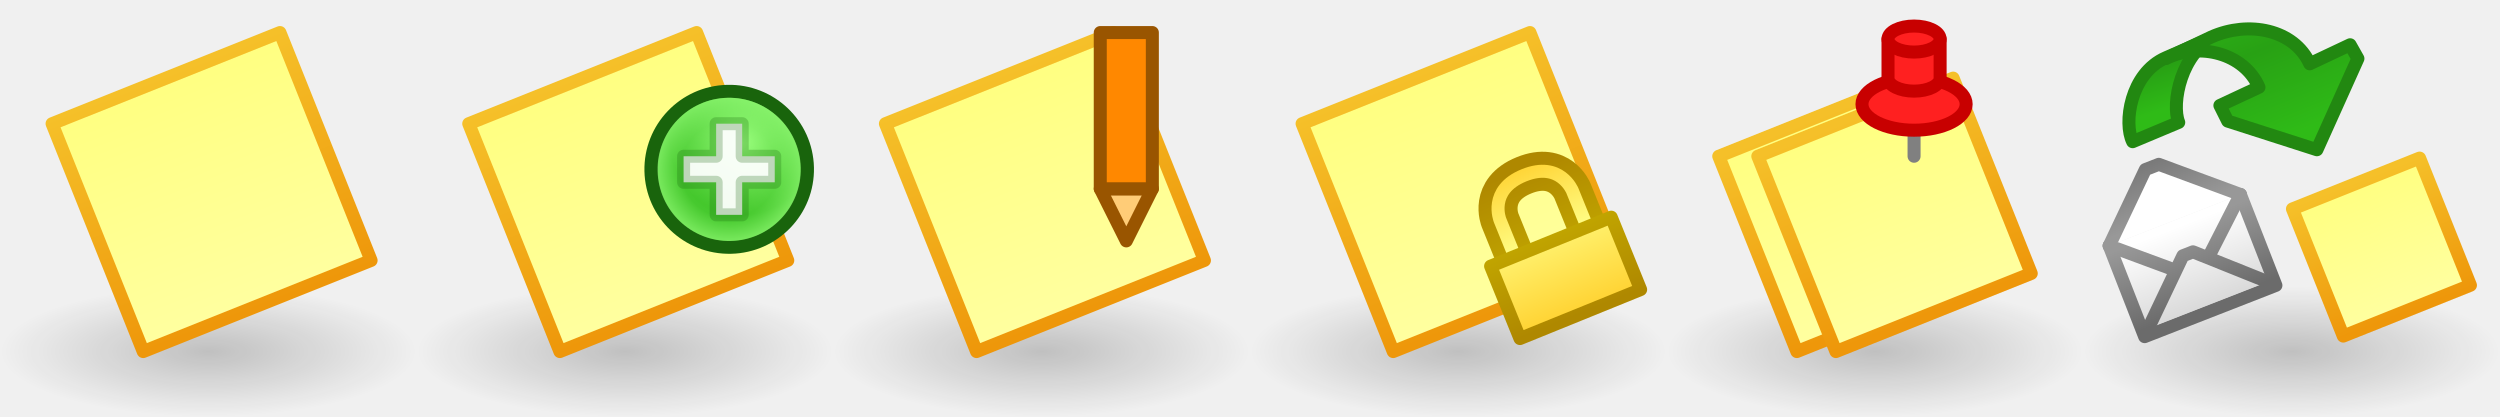
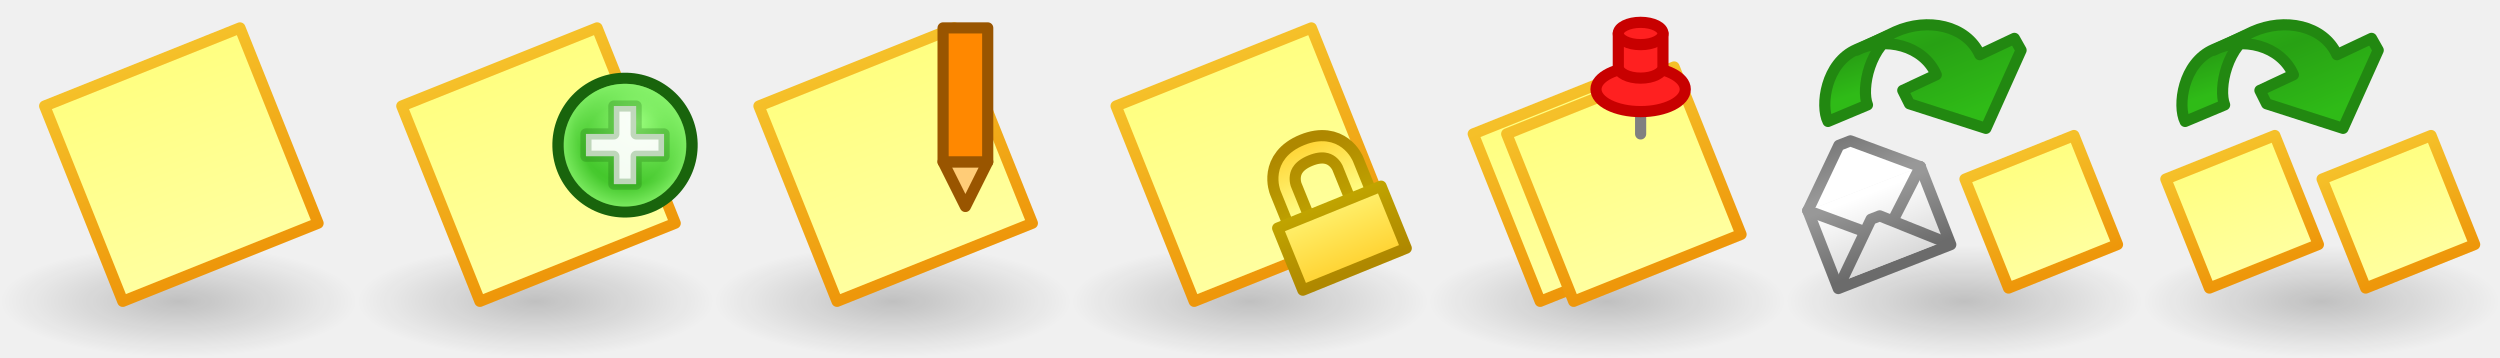
- <svg xmlns="http://www.w3.org/2000/svg" xmlns:xlink="http://www.w3.org/1999/xlink" width="192" height="32" id="svg14106" version="1.1">
+ <svg xmlns="http://www.w3.org/2000/svg" xmlns:xlink="http://www.w3.org/1999/xlink" width="224" height="32" id="svg14106" version="1.1">
  <defs id="defs14108">
    <linearGradient id="linearGradient3767-0-9-1">
      <stop id="stop3769-8-5-8" offset="0" style="stop-color:#ffff80;stop-opacity:1;" />
      <stop id="stop3771-5-6-2" offset="1" style="stop-color:#ffffa0;stop-opacity:1;" />
    </linearGradient>
    <linearGradient id="linearGradient3898-9-5">
      <stop id="stop3900-2-6" offset="0" style="stop-color:#f5c029;stop-opacity:1;" />
      <stop id="stop3902-9-3" offset="1" style="stop-color:#ee970a;stop-opacity:1;" />
    </linearGradient>
    <linearGradient id="linearGradient3592-9">
      <stop id="stop3594-6" offset="0" style="stop-color:#000000;stop-opacity:0.2;" />
      <stop id="stop3596-3" offset="1" style="stop-color:#000000;stop-opacity:0;" />
    </linearGradient>
    <radialGradient xlink:href="#linearGradient5195-0" id="radialGradient4629" gradientUnits="userSpaceOnUse" gradientTransform="matrix(0.8447221,-1.3923892e-6,1.3343892e-6,0.8814524,446.1461,1.239711)" cx="2873.21" cy="11.074" fx="2873.21" fy="11.074" r="6.25" />
    <linearGradient id="linearGradient5195-0">
      <stop id="stop5197-6" offset="0" style="stop-color:#9bff7e;stop-opacity:1;" />
      <stop id="stop5199-2-2" offset="1" style="stop-color:#2fba18;stop-opacity:1;" />
    </linearGradient>
    <radialGradient xlink:href="#linearGradient4073" id="radialGradient4631" gradientUnits="userSpaceOnUse" cx="2889" cy="5.5" fx="2889" fy="5.5" r="5.5" />
    <linearGradient id="linearGradient4073">
      <stop id="stop4075" offset="0" style="stop-color:#9bff7e;stop-opacity:0;" />
      <stop style="stop-color:#9bff7e;stop-opacity:0.224;" offset="0.676" id="stop4081" />
      <stop id="stop4077" offset="1" style="stop-color:#9bff7e;stop-opacity:0.677;" />
    </linearGradient>
    <linearGradient xlink:href="#linearGradient4584-6" id="linearGradient17406" gradientUnits="userSpaceOnUse" x1="434.5" y1="44.5" x2="434.5" y2="54" />
    <linearGradient id="linearGradient4584-6">
      <stop id="stop4586-6" offset="0" style="stop-color:#af8800;stop-opacity:1;" />
      <stop id="stop4588-0" offset="1" style="stop-color:#c7af00;stop-opacity:1;" />
    </linearGradient>
    <linearGradient xlink:href="#linearGradient4574-3" id="linearGradient17408" gradientUnits="userSpaceOnUse" gradientTransform="translate(0.5,1020.362)" x1="434" y1="44" x2="434" y2="50.5" />
    <linearGradient id="linearGradient4574-3">
      <stop id="stop4576-0" offset="0" style="stop-color:#ffd231;stop-opacity:1;" />
      <stop id="stop4578-6" offset="1" style="stop-color:#ffff88;stop-opacity:1;" />
    </linearGradient>
    <linearGradient y2="47.5" x2="434.5" y1="56.5" x1="434.5" gradientUnits="userSpaceOnUse" id="linearGradient3341" xlink:href="#linearGradient4574-3" />
    <linearGradient y2="47.5" x2="434.5" y1="56.5" x1="434.5" gradientUnits="userSpaceOnUse" id="linearGradient3343" xlink:href="#linearGradient4584-6" />
-     <radialGradient xlink:href="#linearGradient3592-9" id="radialGradient10646" gradientUnits="userSpaceOnUse" gradientTransform="matrix(1,0,0,0.3125,-2.0003e-4,1038.925)" cx="16" cy="27" fx="16" fy="27" r="16" />
-     <linearGradient xlink:href="#linearGradient3767-0-9-1" id="linearGradient10648" gradientUnits="userSpaceOnUse" gradientTransform="translate(-1.4584,1020.362)" x1="0.458" y1="11" x2="7.458" y2="29" />
-     <linearGradient xlink:href="#linearGradient3898-9-5" id="linearGradient10650" gradientUnits="userSpaceOnUse" gradientTransform="translate(-2.4584,-9.04175e-5)" x1="-3.542" y1="1033.362" x2="3.458" y2="1051.362" />
-     <linearGradient xlink:href="#linearGradient3767-0-9-1" id="linearGradient10652" gradientUnits="userSpaceOnUse" gradientTransform="translate(94,1020.362)" x1="11" y1="10" x2="17" y2="25" />
-     <linearGradient xlink:href="#linearGradient3898-9-5" id="linearGradient10654" gradientUnits="userSpaceOnUse" gradientTransform="translate(93,1.7382813e-5)" x1="17" y1="1028.362" x2="23" y2="1043.362" />
-     <radialGradient xlink:href="#linearGradient3592-9" id="radialGradient8587" gradientUnits="userSpaceOnUse" gradientTransform="matrix(1,0,0,0.3125,2240,1038.924)" cx="16" cy="27" fx="16" fy="27" r="16" />
-     <linearGradient xlink:href="#linearGradient6008" id="linearGradient8595" gradientUnits="userSpaceOnUse" gradientTransform="translate(1.1345935e-4,1020.562)" x1="1501" y1="5" x2="1503" y2="11" />
    <linearGradient id="linearGradient6008">
      <stop id="stop6010" offset="0" style="stop-color:#2fba18;stop-opacity:1;" />
      <stop style="stop-color:#28a114;stop-opacity:1;" offset="0.5" id="stop6120" />
      <stop id="stop6012" offset="1" style="stop-color:#2fbb17;stop-opacity:1;" />
    </linearGradient>
-     <linearGradient xlink:href="#linearGradient6008" id="linearGradient8597" gradientUnits="userSpaceOnUse" gradientTransform="translate(-3.2806452e-6,1020.562)" x1="1498.807" y1="4.216" x2="1504" y2="17" />
    <linearGradient xlink:href="#linearGradient3795" id="linearGradient8609" gradientUnits="userSpaceOnUse" gradientTransform="matrix(0.7557406,0,0,0.7557406,666.1902,1036.285)" x1="2282.939" y1="57" x2="2282.939" y2="41.783" />
    <linearGradient id="linearGradient3795">
      <stop style="stop-color:#dadada;stop-opacity:1;" offset="0" id="stop3797" />
      <stop style="stop-color:#ffffff;stop-opacity:1;" offset="1" id="stop3799" />
    </linearGradient>
    <linearGradient xlink:href="#linearGradient3633-25" id="linearGradient8611" gradientUnits="userSpaceOnUse" gradientTransform="matrix(0.7557406,0,0,0.7557406,666.1902,1036.285)" x1="2281.616" y1="41.783" x2="2281.616" y2="57" />
    <linearGradient id="linearGradient3633-25">
      <stop id="stop3635-50" offset="0" style="stop-color:#989898;stop-opacity:1;" />
      <stop id="stop3637-9" offset="1" style="stop-color:#6b6b6b;stop-opacity:1;" />
    </linearGradient>
    <linearGradient xlink:href="#linearGradient3633-25" id="linearGradient8613" gradientUnits="userSpaceOnUse" gradientTransform="matrix(0.7557406,0,0,0.7557406,686.9731,1035.151)" x1="2254.116" y1="43.283" x2="2254.116" y2="58.5" />
    <linearGradient xlink:href="#linearGradient3795" id="linearGradient8615" gradientUnits="userSpaceOnUse" gradientTransform="matrix(0.7557406,0,0,0.7557406,686.9731,1035.151)" x1="2254.116" y1="58.5" x2="2254.116" y2="43.283" />
    <linearGradient xlink:href="#linearGradient3633-25" id="linearGradient8617" gradientUnits="userSpaceOnUse" gradientTransform="matrix(0.7557406,0,0,0.7557406,686.9731,1035.151)" x1="2255.439" y1="43.283" x2="2255.439" y2="58.5" />
    <linearGradient xlink:href="#linearGradient3633-25" id="linearGradient8619" gradientUnits="userSpaceOnUse" gradientTransform="matrix(0.7557406,0,0,-0.7557406,686.9731,1098.573)" x1="2254.116" y1="43.283" x2="2254.116" y2="58.5" />
-     <linearGradient y2="29" x2="7.458" y1="11" x1="0.458" gradientTransform="matrix(0.5579146,0,0,0.5579146,2253.014,1031.108)" gradientUnits="userSpaceOnUse" id="linearGradient10826" xlink:href="#linearGradient3767-0-9-1" />
-     <linearGradient y2="1051.362" x2="3.458" y1="1033.362" x1="-3.542" gradientTransform="matrix(0.5579146,0,0,0.5579146,2252.456,461.8332)" gradientUnits="userSpaceOnUse" id="linearGradient10828" xlink:href="#linearGradient3898-9-5" />
+     <radialGradient xlink:href="#linearGradient3592-9" id="radialGradient3074" gradientUnits="userSpaceOnUse" gradientTransform="matrix(1,0,0,0.3125,-2.0003e-4,1038.925)" cx="16" cy="27" fx="16" fy="27" r="16" />
+     <linearGradient xlink:href="#linearGradient3767-0-9-1" id="linearGradient3076" gradientUnits="userSpaceOnUse" gradientTransform="translate(-1.4584,1020.362)" x1="0.458" y1="11" x2="7.458" y2="29" />
+     <linearGradient xlink:href="#linearGradient3898-9-5" id="linearGradient3078" gradientUnits="userSpaceOnUse" gradientTransform="translate(-2.4584,-9.04175e-5)" x1="-3.542" y1="1033.362" x2="3.458" y2="1051.362" />
+     <linearGradient xlink:href="#linearGradient3767-0-9-1" id="linearGradient3080" gradientUnits="userSpaceOnUse" gradientTransform="translate(94,1020.362)" x1="11" y1="10" x2="17" y2="25" />
+     <linearGradient xlink:href="#linearGradient3898-9-5" id="linearGradient3082" gradientUnits="userSpaceOnUse" gradientTransform="translate(93,1.7382813e-5)" x1="17" y1="1028.362" x2="23" y2="1043.362" />
+     <linearGradient xlink:href="#linearGradient6008" id="linearGradient3105" gradientUnits="userSpaceOnUse" gradientTransform="translate(1.1345935e-4,1020.562)" x1="1501" y1="5" x2="1503" y2="11" />
+     <linearGradient xlink:href="#linearGradient6008" id="linearGradient3107" gradientUnits="userSpaceOnUse" gradientTransform="translate(-3.2806452e-6,1020.562)" x1="1498.807" y1="4.216" x2="1504" y2="17" />
+     <linearGradient xlink:href="#linearGradient3767-0-9-1" id="linearGradient3136" gradientUnits="userSpaceOnUse" gradientTransform="matrix(0.5579146,0,0,0.5579146,2253.014,1031.108)" x1="0.458" y1="11" x2="7.458" y2="29" />
+     <linearGradient xlink:href="#linearGradient3898-9-5" id="linearGradient3138" gradientUnits="userSpaceOnUse" gradientTransform="matrix(0.5579146,0,0,0.5579146,2252.456,461.8332)" x1="-3.542" y1="1033.362" x2="3.458" y2="1051.362" />
+     <radialGradient xlink:href="#linearGradient3592-9" id="radialGradient3144" gradientUnits="userSpaceOnUse" gradientTransform="matrix(1,0,0,0.3125,2240,1038.924)" cx="16" cy="27" fx="16" fy="27" r="16" />
  </defs>
  <g id="layer1" transform="translate(0,-1020.362)">
    <g id="g14161">
-       <rect y="1042.362" x="0" height="10" width="32" id="use5170" style="fill:url(#radialGradient10646);fill-opacity:1;fill-rule:evenodd;stroke:none" />
-       <path id="use5172" d="m 11,1047.362 -7,-17.5 17.5,-7 7,17.5 z" style="fill:url(#linearGradient10648);fill-opacity:1;stroke:url(#linearGradient10650);stroke-linejoin:round;stroke-opacity:1" />
+       <rect y="1042.362" x="0" height="10" width="32" id="use5170" style="fill:url(#radialGradient3074);fill-opacity:1;fill-rule:evenodd;stroke:none" />
+       <path id="use5172" d="m 11,1047.362 -7,-17.5 17.5,-7 7,17.5 z" style="fill:url(#linearGradient3076);fill-opacity:1;stroke:url(#linearGradient3078);stroke-linejoin:round;stroke-opacity:1" />
    </g>
    <use x="0" y="0" xlink:href="#g14161" id="use14165" transform="translate(32,1.7382813e-5)" width="128" height="32" />
    <use x="0" y="0" xlink:href="#use14165" id="use14179" transform="translate(32,0)" width="128" height="32" />
    <g id="g3357" transform="translate(32,0)">
      <use height="32" width="128" transform="translate(96,1.7382813e-5)" id="use14151" xlink:href="#use5170" y="0" x="0" />
-       <path id="path14986-1" d="m 106,1047.362 -6,-15 15,-6 6,15 z" style="fill:url(#linearGradient10652);fill-opacity:1;stroke:url(#linearGradient10654);stroke-linejoin:round;stroke-opacity:1" />
+       <path id="path14986-1" d="m 106,1047.362 -6,-15 15,-6 6,15 z" style="fill:url(#linearGradient3080);fill-opacity:1;stroke:url(#linearGradient3082);stroke-linejoin:round;stroke-opacity:1" />
      <use height="32" width="128" transform="translate(3,0)" id="use15274" xlink:href="#path14986-1" y="0" x="0" />
      <g transform="translate(-864,1.7382813e-5)" id="g5229-0">
        <path style="fill:none;stroke:#808080;stroke-width:1px;stroke-linecap:round;stroke-linejoin:miter;stroke-opacity:1" d="m 979,1028.362 0,4" id="path3821-4" />
        <path style="fill:#ff2020;fill-opacity:1;stroke:#c80000;stroke-linejoin:round;stroke-opacity:1" id="path3800-4" d="m 23,6 a 4,2 0 1 1 -8,0 4,2 0 1 1 8,0 z" transform="translate(960,1022.362)" />
        <path style="fill:#ff2020;fill-opacity:1;stroke:#c80000;stroke-linejoin:round;stroke-opacity:1" d="m 981,1026.362 c 0,0.552 -0.895,1 -2,1 -1.105,0 -2,-0.448 -2,-1 l 0,-3 4,0 z" id="path3798-6-9" />
        <path style="fill:#ff2020;fill-opacity:1;stroke:#c80000;stroke-linejoin:round;stroke-opacity:1" id="path3798-9" d="m 22,2 a 2,1 0 1 1 -4,0 2,1 0 1 1 4,0 z" transform="translate(959,1021.362)" />
      </g>
    </g>
    <g id="g6242" transform="translate(-68,0)">
      <path id="path3966-4-44" d="m 152.5,1034.862 2,4 2,-4 z" style="fill:#ffcc77;fill-opacity:1;stroke:#995500;stroke-width:1px;stroke-linecap:butt;stroke-linejoin:round;stroke-opacity:1" />
      <path id="path3158-9-6-5" d="m 152.5,1022.862 4,0 0,12 -4,0 z" style="fill:#ff8800;fill-opacity:1;stroke:#995500;stroke-width:1px;stroke-linecap:round;stroke-linejoin:round;stroke-opacity:1" />
    </g>
    <g id="g5344" transform="translate(-2827.5,19.49995)">
      <path transform="matrix(1.041751,0,0,0.9983485,-108.6679,1000.884)" d="m 2877.999,12.878 a 5.75,6 0 1 1 -5e-4,-0.023" id="path5322" style="fill:url(#radialGradient4629);fill-opacity:1;stroke:#19640c;stroke-width:1;stroke-linecap:round;stroke-linejoin:round;stroke-miterlimit:4;stroke-opacity:1;stroke-dasharray:none" />
      <path transform="translate(-5.5,1008.362)" d="m 2894.499,5.389 a 5.5,5.5 0 1 1 -5e-4,-0.021" id="path5334" style="fill:url(#radialGradient4631);fill-opacity:1;stroke:none" />
      <path id="path5290" d="m 2880,1014.862 0,-2 2.5,0 0,-2.5 2,0 0,2.5 2.5,0 0,2 -2.5,0 0,2.5 -2,0 0,-2.5 z" style="fill:#ffffff;fill-opacity:0.941;stroke:#19640c;stroke-width:1px;stroke-linecap:round;stroke-linejoin:round;stroke-opacity:0.251" />
    </g>
    <use x="0" y="0" xlink:href="#g14161" id="use3345" transform="translate(96,1.7382813e-5)" width="128" height="32" />
    <g id="use5088" transform="matrix(0.9265331,-0.3762132,0.3762132,0.9265331,-686.8039,210.3854)">
      <path transform="translate(0,1020.362)" id="path16612" d="m 432,50.5 0,-3 c 0,0 0,-2.5 3,-2.5 3,0 3,2.5 3,2.5 l 0,3" style="fill:none;stroke:url(#linearGradient17406);stroke-width:3;stroke-linecap:round;stroke-linejoin:round;stroke-miterlimit:4;stroke-opacity:1;stroke-dasharray:none" />
      <path style="fill:none;stroke:url(#linearGradient17408);stroke-width:1px;stroke-linecap:round;stroke-linejoin:round;stroke-opacity:1" d="m 432,1070.862 0,-3 c 0,0 0,-2.5 3,-2.5 3,0 3,2.5 3,2.5 l 0,3" id="path16614" />
      <path style="fill:url(#linearGradient3341);fill-opacity:1;stroke:url(#linearGradient3343);stroke-width:1px;stroke-linecap:round;stroke-linejoin:round;stroke-opacity:1" d="m 430,56.5 0,-6 10,0 0,6 z" id="path16616" transform="translate(0,1020.362)" />
    </g>
    <g id="g4371" transform="translate(-2080,3.8359375e-4)">
-       <rect style="fill:url(#radialGradient8587);fill-opacity:1.0;fill-rule:evenodd;stroke:none" id="use4191" width="32" height="10" x="2240" y="1042.362" />
+       <rect style="fill:url(#radialGradient3144);fill-opacity:1;fill-rule:evenodd;stroke:none" id="use4191" width="32" height="10" x="2240" y="1042.362" />
      <g id="use6091" transform="translate(735.788,-0.300402)">
-         <path id="path8591" d="m 1510.563,1025.093 c -2.78,1.201 -3.266,5.063 -2.562,6.45 l 3.537,-1.482 c -0.575,-1.415 0.158,-5.461 2.922,-6.66 z" style="fill:url(#linearGradient8595);fill-opacity:1;stroke:#228811;stroke-width:1;stroke-linecap:round;stroke-linejoin:round;stroke-miterlimit:4;stroke-opacity:1;stroke-dasharray:none;stroke-dashoffset:0" />
-         <path id="path8593" d="m 1517.7,1027.362 -3,1.4 0.6,1.2 6.85,2.2 3.15,-7 -0.6,-1.062 -3.1,1.463 c -1.2,-2.643 -4.696,-3.336 -7.556,-2.058 l -3.481,1.652 c 2.547,-1.271 5.997,-0.426 7.138,2.206 z" style="fill:url(#linearGradient8597);fill-opacity:1;stroke:#228811;stroke-width:1;stroke-linecap:round;stroke-linejoin:round;stroke-miterlimit:4;stroke-opacity:1;stroke-dasharray:none;stroke-dashoffset:0" />
+         <path id="path8591" d="m 1510.563,1025.093 c -2.78,1.201 -3.266,5.063 -2.562,6.45 l 3.537,-1.482 c -0.575,-1.415 0.158,-5.461 2.922,-6.66 z" style="fill:url(#linearGradient3105);fill-opacity:1;stroke:#228811;stroke-width:1;stroke-linecap:round;stroke-linejoin:round;stroke-miterlimit:4;stroke-opacity:1;stroke-dasharray:none;stroke-dashoffset:0" />
+         <path id="path8593" d="m 1517.7,1027.362 -3,1.4 0.6,1.2 6.85,2.2 3.15,-7 -0.6,-1.062 -3.1,1.463 c -1.2,-2.643 -4.696,-3.336 -7.556,-2.058 l -3.481,1.652 c 2.547,-1.271 5.997,-0.426 7.138,2.206 z" style="fill:url(#linearGradient3107);fill-opacity:1;stroke:#228811;stroke-width:1;stroke-linecap:round;stroke-linejoin:round;stroke-miterlimit:4;stroke-opacity:1;stroke-dasharray:none;stroke-dashoffset:0" />
      </g>
+       <path id="path6133" d="m 2259.965,1046.172 -3.905,-9.764 9.764,-3.905 3.905,9.764 z" style="fill:url(#linearGradient3136);fill-opacity:1;stroke:url(#linearGradient3138);stroke-width:1;stroke-linejoin:round;stroke-miterlimit:4;stroke-opacity:1;stroke-dasharray:none" />
      <g style="stroke-width:1.802;stroke-miterlimit:4;stroke-dasharray:none" transform="matrix(0.5169113,-0.2019099,0.2019099,0.5169113,794.2576,969.1172)" id="use6095">
        <path style="fill:url(#linearGradient8609);fill-opacity:1;stroke:url(#linearGradient8611);stroke-width:1.802;stroke-linecap:round;stroke-linejoin:round;stroke-miterlimit:4;stroke-opacity:1;stroke-dasharray:none" d="m 2403.5,1066.862 0,13.5 -19.5,0 0,-13.5" id="path8601" />
        <path id="path8603" d="m 2384,1066.862 9,8 1.5,0 9,-8" style="fill:none;stroke:url(#linearGradient8613);stroke-width:1.802;stroke-linecap:round;stroke-linejoin:round;stroke-miterlimit:4;stroke-opacity:1;stroke-dasharray:none" />
        <path id="path8605" d="m 2384.861,1079.502 8.139,-7.64 1.5,0 8.139,7.64" style="fill:url(#linearGradient8615);fill-opacity:1;stroke:url(#linearGradient8617);stroke-width:1.802;stroke-linecap:round;stroke-linejoin:round;stroke-miterlimit:4;stroke-opacity:1;stroke-dasharray:none" />
        <path style="fill:#ffffff;fill-opacity:1;stroke:url(#linearGradient8619);stroke-width:1.802;stroke-linecap:round;stroke-linejoin:round;stroke-miterlimit:4;stroke-opacity:1;stroke-dasharray:none" d="m 2384,1066.862 8.5,-8 2,0 9,8" id="path8607" />
      </g>
-       <path id="path6133" d="m 2259.965,1046.172 -3.905,-9.764 9.764,-3.905 3.905,9.764 z" style="fill:url(#linearGradient10826);fill-opacity:1.0;stroke:url(#linearGradient10828);stroke-width:1;stroke-linejoin:round;stroke-miterlimit:4;stroke-opacity:1;stroke-dasharray:none" />
+       <use x="0" y="0" xlink:href="#use4191" id="use3159" transform="translate(32,0)" width="224" height="32" />
+       <use x="0" y="0" xlink:href="#use6091" id="use3161" transform="translate(32,0)" width="224" height="32" />
+       <use x="0" y="0" xlink:href="#path6133" id="use3163" transform="translate(31.9996,0)" width="224" height="32" />
+       <use x="0" y="0" xlink:href="#path6133" id="use3165" transform="translate(17.9996,0)" width="224" height="32" />
    </g>
  </g>
</svg>
